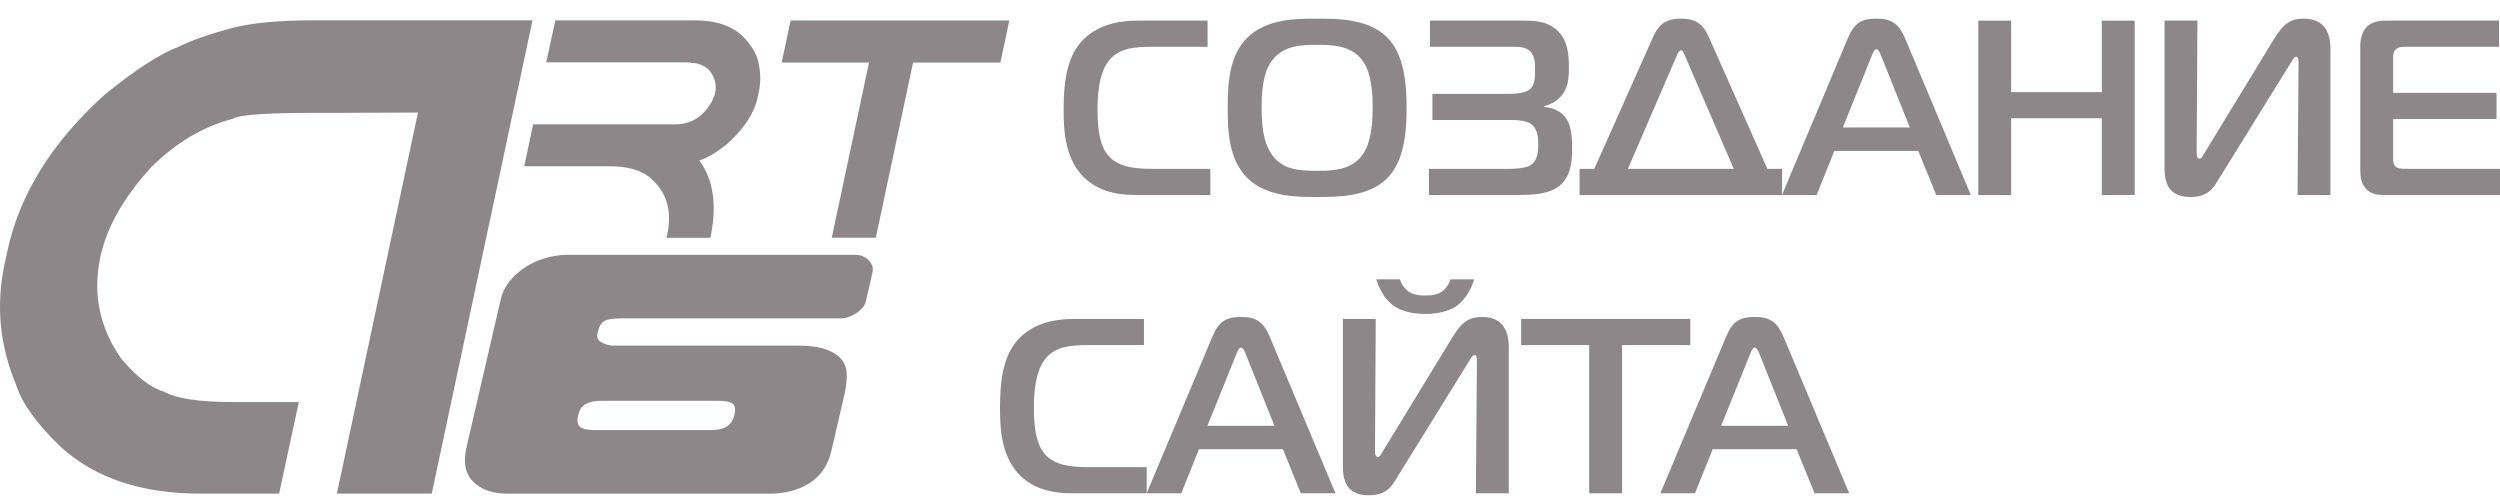
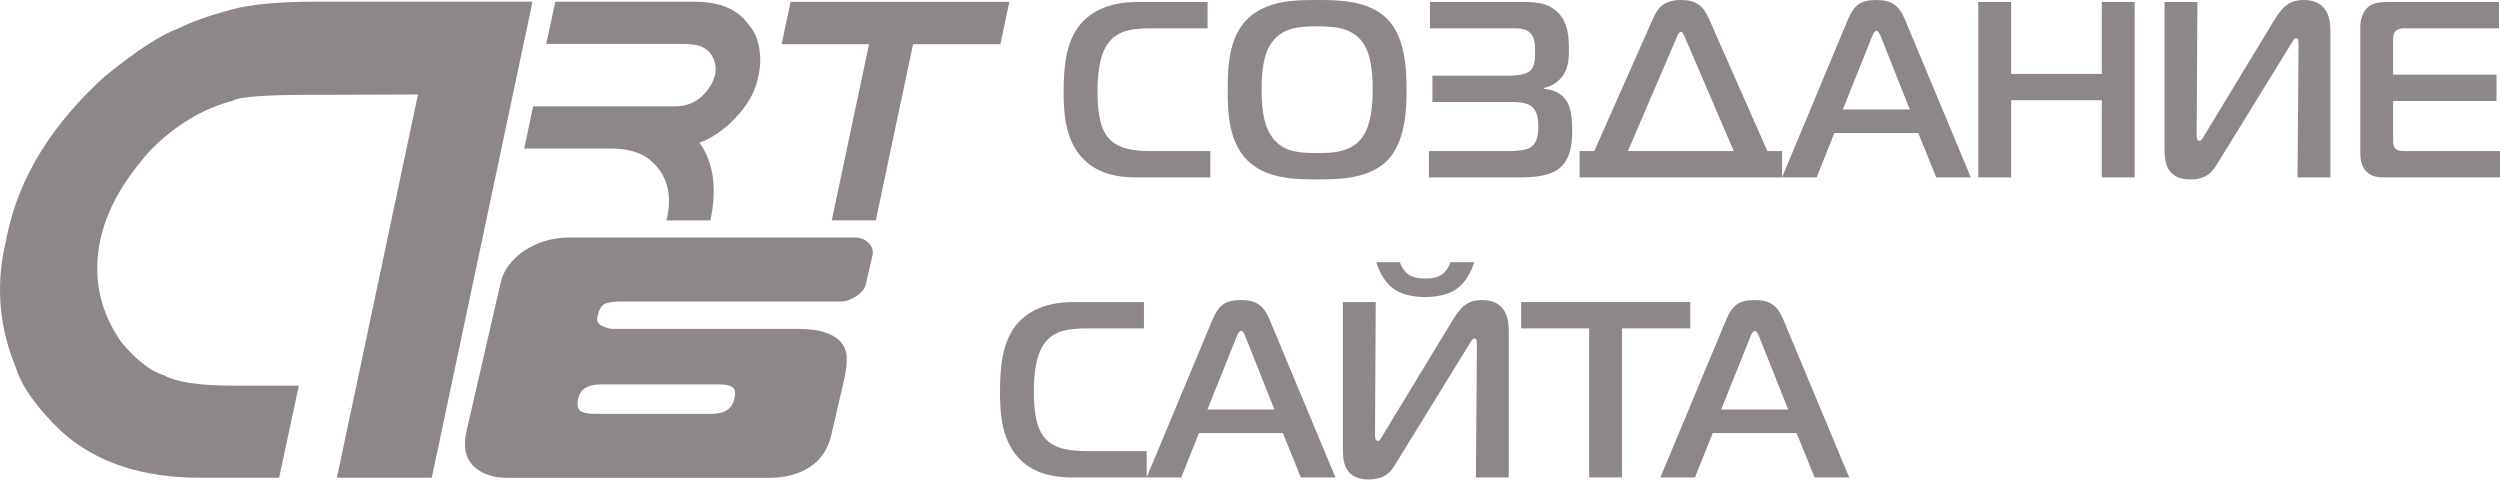
- <svg xmlns="http://www.w3.org/2000/svg" id="svg2" version="1.1" width="106" height="21">
+ <svg xmlns="http://www.w3.org/2000/svg" id="svg2" version="1.1" width="73" height="14">
  <defs id="defs6">
    <clipPath clipPathUnits="userSpaceOnUse" id="clipPath16">
-       <path d="m 0,841.89 595.28,0 L 595.28,0 0,0 0,841.89 Z" id="path18" />
+       <path d="M 0,841.89 H 595.28 V 0 H 0 Z" id="path18" />
    </clipPath>
  </defs>
-   <g id="g10" transform="matrix(1.25,0,0,-1.25,0,973.3625)">
+   <g id="g10" transform="matrix(1.25,0,0,-1.25,-2.1410303e-8,966.3625)">
    <g id="g12">
-       <g id="g14" clip-path="url(#clipPath16)" transform="matrix(0.3927365,0,0,0.3927365,-75.37567,482.0947)" style="fill:#8e8789">
+       <g id="g14" clip-path="url(#clipPath16)" transform="matrix(0.2704695,0,0,0.2720665,-51.90966,568.063)" style="fill:#8e8789">
        <g id="g20" transform="translate(219.0377,753.4467)" style="fill:#8e8789">
-           <path d="m 0,0 18.879,0 -8.702,-40.877 -8.193,0 7.002,32.911 -7.313,-0.028 -1.758,0 c -4.101,0 -6.407,-0.17 -6.917,-0.51 -2.57,-0.662 -4.932,-2.07 -7.087,-4.224 -2.362,-2.589 -3.817,-5.169 -4.365,-7.739 -0.662,-3.175 -0.057,-6.095 1.814,-8.759 1.323,-1.569 2.542,-2.514 3.657,-2.835 1.077,-0.605 3.071,-0.907 5.981,-0.907 l 5.698,0 -1.701,-7.909 -6.832,0 c -5.045,0 -9.042,1.332 -11.991,3.997 -2.097,2.003 -3.401,3.817 -3.911,5.443 -1.399,3.363 -1.73,6.803 -0.993,10.318 l 0.255,1.191 c 1.059,4.913 3.865,9.42 8.42,13.521 2.683,2.173 4.8,3.544 6.349,4.111 1.134,0.567 2.655,1.105 4.564,1.616 C -5.443,-0.227 -3.062,0 0,0" style="fill:#8e8789;fill-opacity:1;fill-rule:nonzero;stroke:none" id="path22" />
+           <path d="M 0,0 H 18.879 L 10.177,-40.877 H 1.984 L 8.986,-7.966 1.673,-7.994 h -1.758 c -4.101,0 -6.407,-0.17 -6.917,-0.51 -2.57,-0.662 -4.932,-2.07 -7.087,-4.224 -2.362,-2.589 -3.817,-5.169 -4.365,-7.739 -0.662,-3.175 -0.057,-6.095 1.814,-8.759 1.323,-1.569 2.542,-2.514 3.657,-2.835 1.077,-0.605 3.071,-0.907 5.981,-0.907 h 5.698 l -1.701,-7.909 h -6.832 c -5.045,0 -9.042,1.332 -11.991,3.997 -2.097,2.003 -3.401,3.817 -3.911,5.443 -1.399,3.363 -1.73,6.803 -0.993,10.318 l 0.255,1.191 c 1.059,4.913 3.865,9.42 8.42,13.521 2.683,2.173 4.8,3.544 6.349,4.111 1.134,0.567 2.655,1.105 4.564,1.616 C -5.443,-0.227 -3.062,0 0,0" style="fill:#8e8789;fill-opacity:1;fill-rule:nonzero;stroke:none" id="path22" />
        </g>
        <g id="g24" transform="translate(239.8846,753.4401)" style="fill:#8e8789">
-           <path d="m 0,0 12.065,0 c 2.128,0 3.661,-0.638 4.599,-1.915 0.426,-0.504 0.695,-0.991 0.808,-1.46 0.261,-0.938 0.3,-1.854 0.117,-2.749 l -0.117,-0.534 c -0.295,-1.373 -1.177,-2.714 -2.645,-4.026 -0.912,-0.73 -1.707,-1.199 -2.384,-1.407 1.225,-1.685 1.542,-3.913 0.951,-6.684 l -3.791,0 0.065,0.287 c 0.434,2.049 -0.052,3.678 -1.46,4.886 -0.799,0.668 -1.963,1.003 -3.491,1.003 l -7.401,0 0.769,3.622 12.299,0 c 1.347,0 2.398,0.664 3.153,1.993 0.113,0.269 0.2,0.495 0.261,0.678 0.156,0.738 -0.013,1.407 -0.508,2.006 -0.443,0.417 -0.96,0.626 -1.551,0.626 0,0.034 -0.182,0.052 -0.547,0.052 l -11.974,0 L 0,0 Z" style="fill:#8e8789;fill-opacity:1;fill-rule:nonzero;stroke:none" id="path26" />
+           <path d="m 0,0 h 12.065 c 2.128,0 3.661,-0.638 4.599,-1.915 0.426,-0.504 0.695,-0.991 0.808,-1.46 0.261,-0.938 0.3,-1.854 0.117,-2.749 l -0.117,-0.534 c -0.295,-1.373 -1.177,-2.714 -2.645,-4.026 -0.912,-0.73 -1.707,-1.199 -2.384,-1.407 1.225,-1.685 1.542,-3.913 0.951,-6.684 H 9.603 l 0.065,0.287 c 0.434,2.049 -0.052,3.678 -1.46,4.886 -0.799,0.668 -1.963,1.003 -3.491,1.003 h -7.401 l 0.769,3.622 h 12.299 c 1.347,0 2.398,0.664 3.153,1.993 0.113,0.269 0.2,0.495 0.261,0.678 0.156,0.738 -0.013,1.407 -0.508,2.006 -0.443,0.417 -0.96,0.626 -1.551,0.626 0,0.034 -0.182,0.052 -0.547,0.052 H -0.782 Z" style="fill:#8e8789;fill-opacity:1;fill-rule:nonzero;stroke:none" id="path26" />
        </g>
        <g id="g28" transform="translate(260.2051,753.4336)" style="fill:#8e8789">
-           <path d="m 0,0 18.892,0 -0.768,-3.635 -7.544,0 -3.218,-15.127 -3.805,0 3.218,15.127 -7.544,0 L 0,0 Z" style="fill:#8e8789;fill-opacity:1;fill-rule:nonzero;stroke:none" id="path30" />
+           <path d="M 0,0 H 18.892 L 18.124,-3.635 H 10.58 L 7.362,-18.762 H 3.557 l 3.218,15.127 h -7.544 z" style="fill:#8e8789;fill-opacity:1;fill-rule:nonzero;stroke:none" id="path30" />
        </g>
        <g id="g32" transform="translate(253.2909,718.0549)" style="fill:#8e8789">
-           <path d="M 0,0 C 0.626,0 1.102,0.108 1.427,0.325 1.752,0.542 1.963,0.867 2.06,1.301 2.18,1.783 2.132,2.108 1.915,2.276 1.698,2.445 1.312,2.529 0.759,2.529 l -10.226,0 c -1.133,0 -1.784,-0.397 -1.952,-1.192 -0.12,-0.506 -0.072,-0.855 0.145,-1.048 C -11.057,0.096 -10.6,0 -9.901,0 L 0,0 Z M 10.443,-1.771 C 10.154,-3.023 9.527,-3.957 8.564,-4.571 7.6,-5.185 6.432,-5.493 5.059,-5.493 l -22.548,0 c -1.326,0 -2.331,0.35 -3.018,1.048 -0.686,0.699 -0.873,1.699 -0.56,3 l 2.927,12.647 c 0.121,0.578 0.367,1.108 0.741,1.59 0.373,0.481 0.825,0.897 1.355,1.246 0.53,0.349 1.12,0.62 1.77,0.813 0.651,0.193 1.313,0.29 1.988,0.29 l 24.789,0 c 0.457,0 0.842,-0.157 1.156,-0.47 0.313,-0.314 0.421,-0.675 0.325,-1.084 L 13.406,11.093 C 13.357,10.9 13.261,10.72 13.117,10.551 12.972,10.383 12.797,10.232 12.593,10.1 12.388,9.967 12.171,9.859 11.942,9.774 11.713,9.69 11.491,9.648 11.274,9.648 l -18.971,0 C -8.396,9.648 -8.883,9.576 -9.161,9.431 -9.438,9.287 -9.636,8.937 -9.756,8.383 -9.853,8.022 -9.745,7.757 -9.431,7.588 -9.118,7.419 -8.805,7.323 -8.492,7.299 l 15.972,0 c 1.035,0 1.861,-0.108 2.475,-0.325 0.614,-0.217 1.066,-0.506 1.355,-0.867 0.289,-0.362 0.439,-0.79 0.452,-1.283 0.012,-0.494 -0.043,-1.03 -0.163,-1.608 l -1.156,-4.987 z" style="fill:#8e8789;fill-opacity:1;fill-rule:nonzero;stroke:none" id="path34" />
+           <path d="M 0,0 C 0.626,0 1.102,0.108 1.427,0.325 1.752,0.542 1.963,0.867 2.06,1.301 2.18,1.783 2.132,2.108 1.915,2.276 1.698,2.445 1.312,2.529 0.759,2.529 H -9.467 c -1.133,0 -1.784,-0.397 -1.952,-1.192 -0.12,-0.506 -0.072,-0.855 0.145,-1.048 C -11.057,0.096 -10.6,0 -9.901,0 Z M 10.443,-1.771 C 10.154,-3.023 9.527,-3.957 8.564,-4.571 7.6,-5.185 6.432,-5.493 5.059,-5.493 h -22.548 c -1.326,0 -2.331,0.35 -3.018,1.048 -0.686,0.699 -0.873,1.699 -0.56,3 l 2.927,12.647 c 0.121,0.578 0.367,1.108 0.741,1.59 0.373,0.481 0.825,0.897 1.355,1.246 0.53,0.349 1.12,0.62 1.77,0.813 0.651,0.193 1.313,0.29 1.988,0.29 h 24.789 c 0.457,0 0.842,-0.157 1.156,-0.47 0.313,-0.314 0.421,-0.675 0.325,-1.084 L 13.406,11.093 C 13.357,10.9 13.261,10.72 13.117,10.551 12.972,10.383 12.797,10.232 12.593,10.1 12.388,9.967 12.171,9.859 11.942,9.774 11.713,9.69 11.491,9.648 11.274,9.648 H -7.697 C -8.396,9.648 -8.883,9.576 -9.161,9.431 -9.438,9.287 -9.636,8.937 -9.756,8.383 -9.853,8.022 -9.745,7.757 -9.431,7.588 -9.118,7.419 -8.805,7.323 -8.492,7.299 H 7.48 c 1.035,0 1.861,-0.108 2.475,-0.325 0.614,-0.217 1.066,-0.506 1.355,-0.867 0.289,-0.362 0.439,-0.79 0.452,-1.283 0.012,-0.494 -0.043,-1.03 -0.163,-1.608 z" style="fill:#8e8789;fill-opacity:1;fill-rule:nonzero;stroke:none" id="path34" />
        </g>
        <g id="g36" transform="translate(290.1122,738.3601)" style="fill:#8e8789">
-           <path d="m 0,0 c -1.442,0 -3.399,0.193 -4.798,1.764 -1.419,1.593 -1.527,3.894 -1.527,5.55 0,2.152 0.193,4.368 1.463,5.852 1.505,1.765 3.851,1.894 4.926,1.894 l 6.045,0 0,-2.26 -4.711,0 C -0.28,12.8 -1.7,12.693 -2.56,11.402 -3.012,10.735 -3.399,9.595 -3.399,7.358 c 0,-2.259 0.408,-3.185 0.71,-3.657 0.774,-1.184 2.151,-1.442 3.937,-1.442 l 5.099,0 L 6.347,0 0,0 Z" style="fill:#8e8789;fill-opacity:1;fill-rule:nonzero;stroke:none" id="path38" />
+           <path d="m 0,0 c -1.442,0 -3.399,0.193 -4.798,1.764 -1.419,1.593 -1.527,3.894 -1.527,5.55 0,2.152 0.193,4.368 1.463,5.852 1.505,1.765 3.851,1.894 4.926,1.894 H 6.109 V 12.8 H 1.398 C -0.28,12.8 -1.7,12.693 -2.56,11.402 -3.012,10.735 -3.399,9.595 -3.399,7.358 c 0,-2.259 0.408,-3.185 0.71,-3.657 0.774,-1.184 2.151,-1.442 3.937,-1.442 H 6.347 V 0 Z" style="fill:#8e8789;fill-opacity:1;fill-rule:nonzero;stroke:none" id="path38" />
        </g>
        <g id="g40" transform="translate(301.8543,741.738)" style="fill:#8e8789">
          <path d="M 0,0 C 0.882,-1.141 2.13,-1.291 3.829,-1.291 5.098,-1.291 6.712,-1.248 7.68,0 8.24,0.71 8.627,1.936 8.627,4.152 8.627,6.411 8.261,7.594 7.68,8.325 6.712,9.552 5.077,9.594 3.829,9.594 2.517,9.594 0.989,9.552 0,8.325 -0.603,7.573 -0.968,6.454 -0.968,4.152 -0.968,2 -0.624,0.796 0,0 m 9.853,10.261 c 1.528,-1.506 1.7,-4.13 1.7,-6.109 0,-1.614 -0.065,-4.496 -1.7,-6.11 C 8.24,-3.55 5.55,-3.55 3.851,-3.55 c -1.786,0 -4.346,0 -6.003,1.592 -1.742,1.678 -1.742,4.41 -1.742,6.11 0,2.044 0.108,4.56 1.742,6.109 1.679,1.592 4.174,1.592 6.003,1.592 1.742,0 4.367,0 6.002,-1.592" style="fill:#8e8789;fill-opacity:1;fill-rule:nonzero;stroke:none" id="path42" />
        </g>
        <g id="g44" transform="translate(315.3382,740.6189)" style="fill:#8e8789">
-           <path d="m 0,0 6.927,0 c 0.259,0 1.334,0.021 1.786,0.28 0.689,0.387 0.731,1.226 0.731,1.828 0,0.474 -0.021,1.249 -0.537,1.7 -0.13,0.108 -0.538,0.409 -1.721,0.409 l -6.885,0 0,2.259 6.519,0 c 0.968,0 1.657,0.129 1.979,0.473 0.388,0.409 0.366,1.119 0.366,1.571 0,0.559 0.022,1.269 -0.495,1.699 -0.366,0.301 -0.86,0.322 -1.312,0.322 l -7.272,0 0,2.26 7.917,0 c 0.989,0 2.216,0.021 3.163,-0.926 0.839,-0.86 0.924,-2.022 0.924,-3.14 0,-0.969 -0.063,-1.894 -0.859,-2.647 C 10.886,5.766 10.434,5.529 9.961,5.422 l 0,-0.087 c 0.818,-0.042 1.592,-0.43 1.979,-1.118 0.28,-0.473 0.431,-1.227 0.431,-2.453 0,-1.076 -0.087,-2.625 -1.356,-3.42 C 10.154,-2.195 8.821,-2.259 7.788,-2.259 L 0,-2.259 0,0 Z" style="fill:#8e8789;fill-opacity:1;fill-rule:nonzero;stroke:none" id="path46" />
+           <path d="m 0,0 h 6.927 c 0.259,0 1.334,0.021 1.786,0.28 0.689,0.387 0.731,1.226 0.731,1.828 0,0.474 -0.021,1.249 -0.537,1.7 C 8.777,3.916 8.369,4.217 7.186,4.217 H 0.301 V 6.476 H 6.82 c 0.968,0 1.657,0.129 1.979,0.473 0.388,0.409 0.366,1.119 0.366,1.571 0,0.559 0.022,1.269 -0.495,1.699 -0.366,0.301 -0.86,0.322 -1.312,0.322 H 0.086 v 2.26 h 7.917 c 0.989,0 2.216,0.021 3.163,-0.926 0.839,-0.86 0.924,-2.022 0.924,-3.14 0,-0.969 -0.063,-1.894 -0.859,-2.647 C 10.886,5.766 10.434,5.529 9.961,5.422 V 5.335 c 0.818,-0.042 1.592,-0.43 1.979,-1.118 0.28,-0.473 0.431,-1.227 0.431,-2.453 0,-1.076 -0.087,-2.625 -1.356,-3.42 C 10.154,-2.195 8.821,-2.259 7.788,-2.259 H 0 Z" style="fill:#8e8789;fill-opacity:1;fill-rule:nonzero;stroke:none" id="path46" />
        </g>
        <g id="g48" transform="translate(332.5236,740.6189)" style="fill:#8e8789">
-           <path d="M 0,0 9.143,0 4.925,9.767 C 4.862,9.897 4.754,10.241 4.581,10.241 4.41,10.241 4.259,9.897 4.216,9.767 L 0,0 Z m 2.172,11.38 c 0.387,0.861 0.882,1.592 2.409,1.592 1.334,0 1.937,-0.515 2.41,-1.592 L 12.046,0 l 1.271,0 0,-2.259 -17.492,0 0,2.259 1.271,0 5.076,11.38 z" style="fill:#8e8789;fill-opacity:1;fill-rule:nonzero;stroke:none" id="path50" />
+           <path d="M 0,0 H 9.143 L 4.925,9.767 C 4.862,9.897 4.754,10.241 4.581,10.241 4.41,10.241 4.259,9.897 4.216,9.767 Z m 2.172,11.38 c 0.387,0.861 0.882,1.592 2.409,1.592 1.334,0 1.937,-0.515 2.41,-1.592 L 12.046,0 h 1.271 V -2.259 H -4.175 V 0 h 1.271 z" style="fill:#8e8789;fill-opacity:1;fill-rule:nonzero;stroke:none" id="path50" />
        </g>
        <g id="g52" transform="translate(351.0842,744.1903)" style="fill:#8e8789">
-           <path d="M 0,0 5.788,0 3.336,6.132 C 3.249,6.347 3.098,6.755 2.904,6.755 2.711,6.755 2.56,6.347 2.475,6.132 L 0,0 Z m 0.431,7.702 c 0.538,1.269 1.119,1.699 2.473,1.699 1.292,0 1.937,-0.43 2.475,-1.699 l 5.679,-13.532 -2.99,0 -1.549,3.808 -7.25,0 -1.528,-3.808 -2.99,0 5.68,13.532 z" style="fill:#8e8789;fill-opacity:1;fill-rule:nonzero;stroke:none" id="path54" />
+           <path d="M 0,0 H 5.788 L 3.336,6.132 C 3.249,6.347 3.098,6.755 2.904,6.755 2.711,6.755 2.56,6.347 2.475,6.132 Z m 0.431,7.702 c 0.538,1.269 1.119,1.699 2.473,1.699 1.292,0 1.937,-0.43 2.475,-1.699 L 11.058,-5.83 h -2.99 l -1.549,3.808 h -7.25 L -2.259,-5.83 h -2.99 z" style="fill:#8e8789;fill-opacity:1;fill-rule:nonzero;stroke:none" id="path54" />
        </g>
        <g id="g56" transform="translate(376.2944,738.3601)" style="fill:#8e8789">
-           <path d="m 0,0 -2.839,0 0,6.626 -7.832,0 0,-6.626 -2.839,0 0,15.06 2.839,0 0,-6.175 7.832,0 0,6.175 L 0,15.06 0,0 Z" style="fill:#8e8789;fill-opacity:1;fill-rule:nonzero;stroke:none" id="path58" />
+           <path d="m 0,0 h -2.839 v 6.626 h -7.832 V 0 h -2.839 v 15.06 h 2.839 V 8.885 h 7.832 V 15.06 H 0 Z" style="fill:#8e8789;fill-opacity:1;fill-rule:nonzero;stroke:none" id="path58" />
        </g>
        <g id="g60" transform="translate(390.3596,738.3601)" style="fill:#8e8789">
-           <path d="m 0,0 0.086,11.445 c 0,0.237 -0.021,0.495 -0.215,0.495 -0.172,0 -0.344,-0.345 -0.559,-0.689 L -6.884,1.248 c -0.41,-0.667 -0.86,-1.42 -2.388,-1.42 -2.173,0 -2.216,1.721 -2.216,2.581 l 0,12.651 2.84,0 -0.065,-11.231 c 0,-0.344 -0.021,-0.688 0.258,-0.688 0.173,0 0.279,0.258 0.41,0.473 l 6.065,9.94 c 0.819,1.333 1.485,1.677 2.518,1.677 2.259,0 2.301,-1.957 2.301,-2.71 L 2.839,0 0,0 Z" style="fill:#8e8789;fill-opacity:1;fill-rule:nonzero;stroke:none" id="path62" />
+           <path d="m 0,0 0.086,11.445 c 0,0.237 -0.021,0.495 -0.215,0.495 -0.172,0 -0.344,-0.345 -0.559,-0.689 L -6.884,1.248 c -0.41,-0.667 -0.86,-1.42 -2.388,-1.42 -2.173,0 -2.216,1.721 -2.216,2.581 V 15.06 h 2.84 L -8.713,3.829 c 0,-0.344 -0.021,-0.688 0.258,-0.688 0.173,0 0.279,0.258 0.41,0.473 l 6.065,9.94 c 0.819,1.333 1.485,1.677 2.518,1.677 2.259,0 2.301,-1.957 2.301,-2.71 L 2.839,0 Z" style="fill:#8e8789;fill-opacity:1;fill-rule:nonzero;stroke:none" id="path62" />
        </g>
        <g id="g64" transform="translate(398.0561,738.3601)" style="fill:#8e8789">
-           <path d="m 0,0 c -0.646,0 -1.226,0 -1.721,0.473 -0.516,0.495 -0.558,1.184 -0.558,1.764 l 0,10.671 c 0,0.602 0.193,1.205 0.515,1.57 0.495,0.538 1.226,0.582 1.807,0.582 l 9.66,0 0,-2.26 -8.133,0 C 1.313,12.8 1.012,12.779 0.796,12.585 0.56,12.37 0.56,12.069 0.56,11.854 l 0,-3.034 8.927,0 0,-2.259 -8.927,0 0,-3.527 C 0.56,2.797 0.646,2.56 0.776,2.452 0.947,2.28 1.291,2.259 1.743,2.259 l 8.046,0 L 9.789,0 0,0 Z" style="fill:#8e8789;fill-opacity:1;fill-rule:nonzero;stroke:none" id="path66" />
+           <path d="m 0,0 c -0.646,0 -1.226,0 -1.721,0.473 -0.516,0.495 -0.558,1.184 -0.558,1.764 v 10.671 c 0,0.602 0.193,1.205 0.515,1.57 0.495,0.538 1.226,0.582 1.807,0.582 h 9.66 V 12.8 H 1.57 C 1.313,12.8 1.012,12.779 0.796,12.585 0.56,12.37 0.56,12.069 0.56,11.854 V 8.82 H 9.487 V 6.561 H 0.56 V 3.034 C 0.56,2.797 0.646,2.56 0.776,2.452 0.947,2.28 1.291,2.259 1.743,2.259 H 9.789 V 0 Z" style="fill:#8e8789;fill-opacity:1;fill-rule:nonzero;stroke:none" id="path66" />
        </g>
        <g id="g68" transform="translate(284.6163,712.5972)" style="fill:#8e8789">
-           <path d="m 0,0 c -1.442,0 -3.399,0.193 -4.798,1.764 -1.419,1.593 -1.527,3.894 -1.527,5.55 0,2.152 0.193,4.368 1.463,5.852 1.505,1.765 3.851,1.894 4.926,1.894 l 6.045,0 0,-2.26 -4.711,0 C -0.28,12.8 -1.7,12.693 -2.56,11.402 -3.012,10.735 -3.399,9.595 -3.399,7.358 c 0,-2.259 0.408,-3.185 0.71,-3.657 0.774,-1.184 2.151,-1.442 3.937,-1.442 l 5.099,0 L 6.347,0 0,0 Z" style="fill:#8e8789;fill-opacity:1;fill-rule:nonzero;stroke:none" id="path70" />
+           <path d="m 0,0 c -1.442,0 -3.399,0.193 -4.798,1.764 -1.419,1.593 -1.527,3.894 -1.527,5.55 0,2.152 0.193,4.368 1.463,5.852 1.505,1.765 3.851,1.894 4.926,1.894 H 6.109 V 12.8 H 1.398 C -0.28,12.8 -1.7,12.693 -2.56,11.402 -3.012,10.735 -3.399,9.595 -3.399,7.358 c 0,-2.259 0.408,-3.185 0.71,-3.657 0.774,-1.184 2.151,-1.442 3.937,-1.442 H 6.347 V 0 Z" style="fill:#8e8789;fill-opacity:1;fill-rule:nonzero;stroke:none" id="path70" />
        </g>
        <g id="g72" transform="translate(296.2077,718.4274)" style="fill:#8e8789">
-           <path d="M 0,0 5.787,0 3.334,6.132 C 3.249,6.347 3.098,6.755 2.904,6.755 2.71,6.755 2.56,6.347 2.474,6.132 L 0,0 Z m 0.43,7.702 c 0.538,1.269 1.119,1.699 2.474,1.699 1.291,0 1.936,-0.43 2.474,-1.699 l 5.68,-13.532 -2.99,0 -1.549,3.808 -7.251,0 -1.527,-3.808 -2.991,0 5.68,13.532 z" style="fill:#8e8789;fill-opacity:1;fill-rule:nonzero;stroke:none" id="path74" />
+           <path d="M 0,0 H 5.787 L 3.334,6.132 C 3.249,6.347 3.098,6.755 2.904,6.755 2.71,6.755 2.56,6.347 2.474,6.132 Z m 0.43,7.702 c 0.538,1.269 1.119,1.699 2.474,1.699 1.291,0 1.936,-0.43 2.474,-1.699 L 11.058,-5.83 H 8.068 L 6.519,-2.022 H -0.732 L -2.259,-5.83 H -5.25 Z" style="fill:#8e8789;fill-opacity:1;fill-rule:nonzero;stroke:none" id="path74" />
        </g>
        <g id="g76" transform="translate(312.8332,731.0769)" style="fill:#8e8789">
-           <path d="m 0,0 c 0.108,-0.366 0.344,-0.71 0.603,-0.946 0.473,-0.409 1.075,-0.452 1.57,-0.452 0.516,0 1.118,0.043 1.592,0.452 C 4.024,-0.71 4.26,-0.366 4.368,0 L 6.411,0 C 6.196,-0.753 5.68,-1.721 4.948,-2.259 4.195,-2.818 3.098,-2.99 2.173,-2.99 1.054,-2.99 0.064,-2.732 -0.581,-2.259 -1.313,-1.721 -1.828,-0.753 -2.044,0 L 0,0 Z m 6.562,-18.48 0.086,11.445 c 0,0.237 -0.021,0.495 -0.215,0.495 -0.173,0 -0.344,-0.344 -0.56,-0.689 l -6.196,-10.003 c -0.408,-0.667 -0.86,-1.42 -2.388,-1.42 -2.172,0 -2.215,1.721 -2.215,2.582 l 0,12.65 2.839,0 -0.064,-11.231 c 0,-0.344 -0.021,-0.688 0.258,-0.688 0.172,0 0.28,0.259 0.409,0.474 l 6.067,9.939 c 0.817,1.333 1.484,1.677 2.516,1.677 2.259,0 2.302,-1.957 2.302,-2.71 l 0,-12.521 -2.839,0 z" style="fill:#8e8789;fill-opacity:1;fill-rule:nonzero;stroke:none" id="path78" />
+           <path d="m 0,0 c 0.108,-0.366 0.344,-0.71 0.603,-0.946 0.473,-0.409 1.075,-0.452 1.57,-0.452 0.516,0 1.118,0.043 1.592,0.452 C 4.024,-0.71 4.26,-0.366 4.368,0 H 6.411 C 6.196,-0.753 5.68,-1.721 4.948,-2.259 4.195,-2.818 3.098,-2.99 2.173,-2.99 c -1.119,0 -2.109,0.258 -2.754,0.731 -0.732,0.538 -1.247,1.506 -1.463,2.259 z m 6.562,-18.48 0.086,11.445 c 0,0.237 -0.021,0.495 -0.215,0.495 -0.173,0 -0.344,-0.344 -0.56,-0.689 l -6.196,-10.003 c -0.408,-0.667 -0.86,-1.42 -2.388,-1.42 -2.172,0 -2.215,1.721 -2.215,2.582 v 12.65 h 2.839 l -0.064,-11.231 c 0,-0.344 -0.021,-0.688 0.258,-0.688 0.172,0 0.28,0.259 0.409,0.474 l 6.067,9.939 c 0.817,1.333 1.484,1.677 2.516,1.677 2.259,0 2.302,-1.957 2.302,-2.71 V -18.48 Z" style="fill:#8e8789;fill-opacity:1;fill-rule:nonzero;stroke:none" id="path78" />
        </g>
        <g id="g80" transform="translate(329.1786,712.5972)" style="fill:#8e8789">
-           <path d="m 0,0 0,12.8 -5.874,0 0,2.26 14.608,0 0,-2.26 -5.895,0 L 2.839,0 0,0 Z" style="fill:#8e8789;fill-opacity:1;fill-rule:nonzero;stroke:none" id="path82" />
+           <path d="m 0,0 v 12.8 h -5.874 v 2.26 H 8.734 V 12.8 H 2.839 V 0 Z" style="fill:#8e8789;fill-opacity:1;fill-rule:nonzero;stroke:none" id="path82" />
        </g>
        <g id="g84" transform="translate(340.5774,718.4274)" style="fill:#8e8789">
-           <path d="M 0,0 5.788,0 3.336,6.132 C 3.249,6.347 3.098,6.755 2.904,6.755 2.711,6.755 2.56,6.347 2.475,6.132 L 0,0 Z m 0.431,7.702 c 0.538,1.269 1.119,1.699 2.473,1.699 1.292,0 1.937,-0.43 2.475,-1.699 l 5.68,-13.532 -2.991,0 -1.549,3.808 -7.25,0 -1.528,-3.808 -2.99,0 5.68,13.532 z" style="fill:#8e8789;fill-opacity:1;fill-rule:nonzero;stroke:none" id="path86" />
+           <path d="M 0,0 H 5.788 L 3.336,6.132 C 3.249,6.347 3.098,6.755 2.904,6.755 2.711,6.755 2.56,6.347 2.475,6.132 Z m 0.431,7.702 c 0.538,1.269 1.119,1.699 2.473,1.699 1.292,0 1.937,-0.43 2.475,-1.699 L 11.059,-5.83 H 8.068 l -1.549,3.808 h -7.25 L -2.259,-5.83 h -2.99 z" style="fill:#8e8789;fill-opacity:1;fill-rule:nonzero;stroke:none" id="path86" />
        </g>
      </g>
    </g>
  </g>
</svg>
